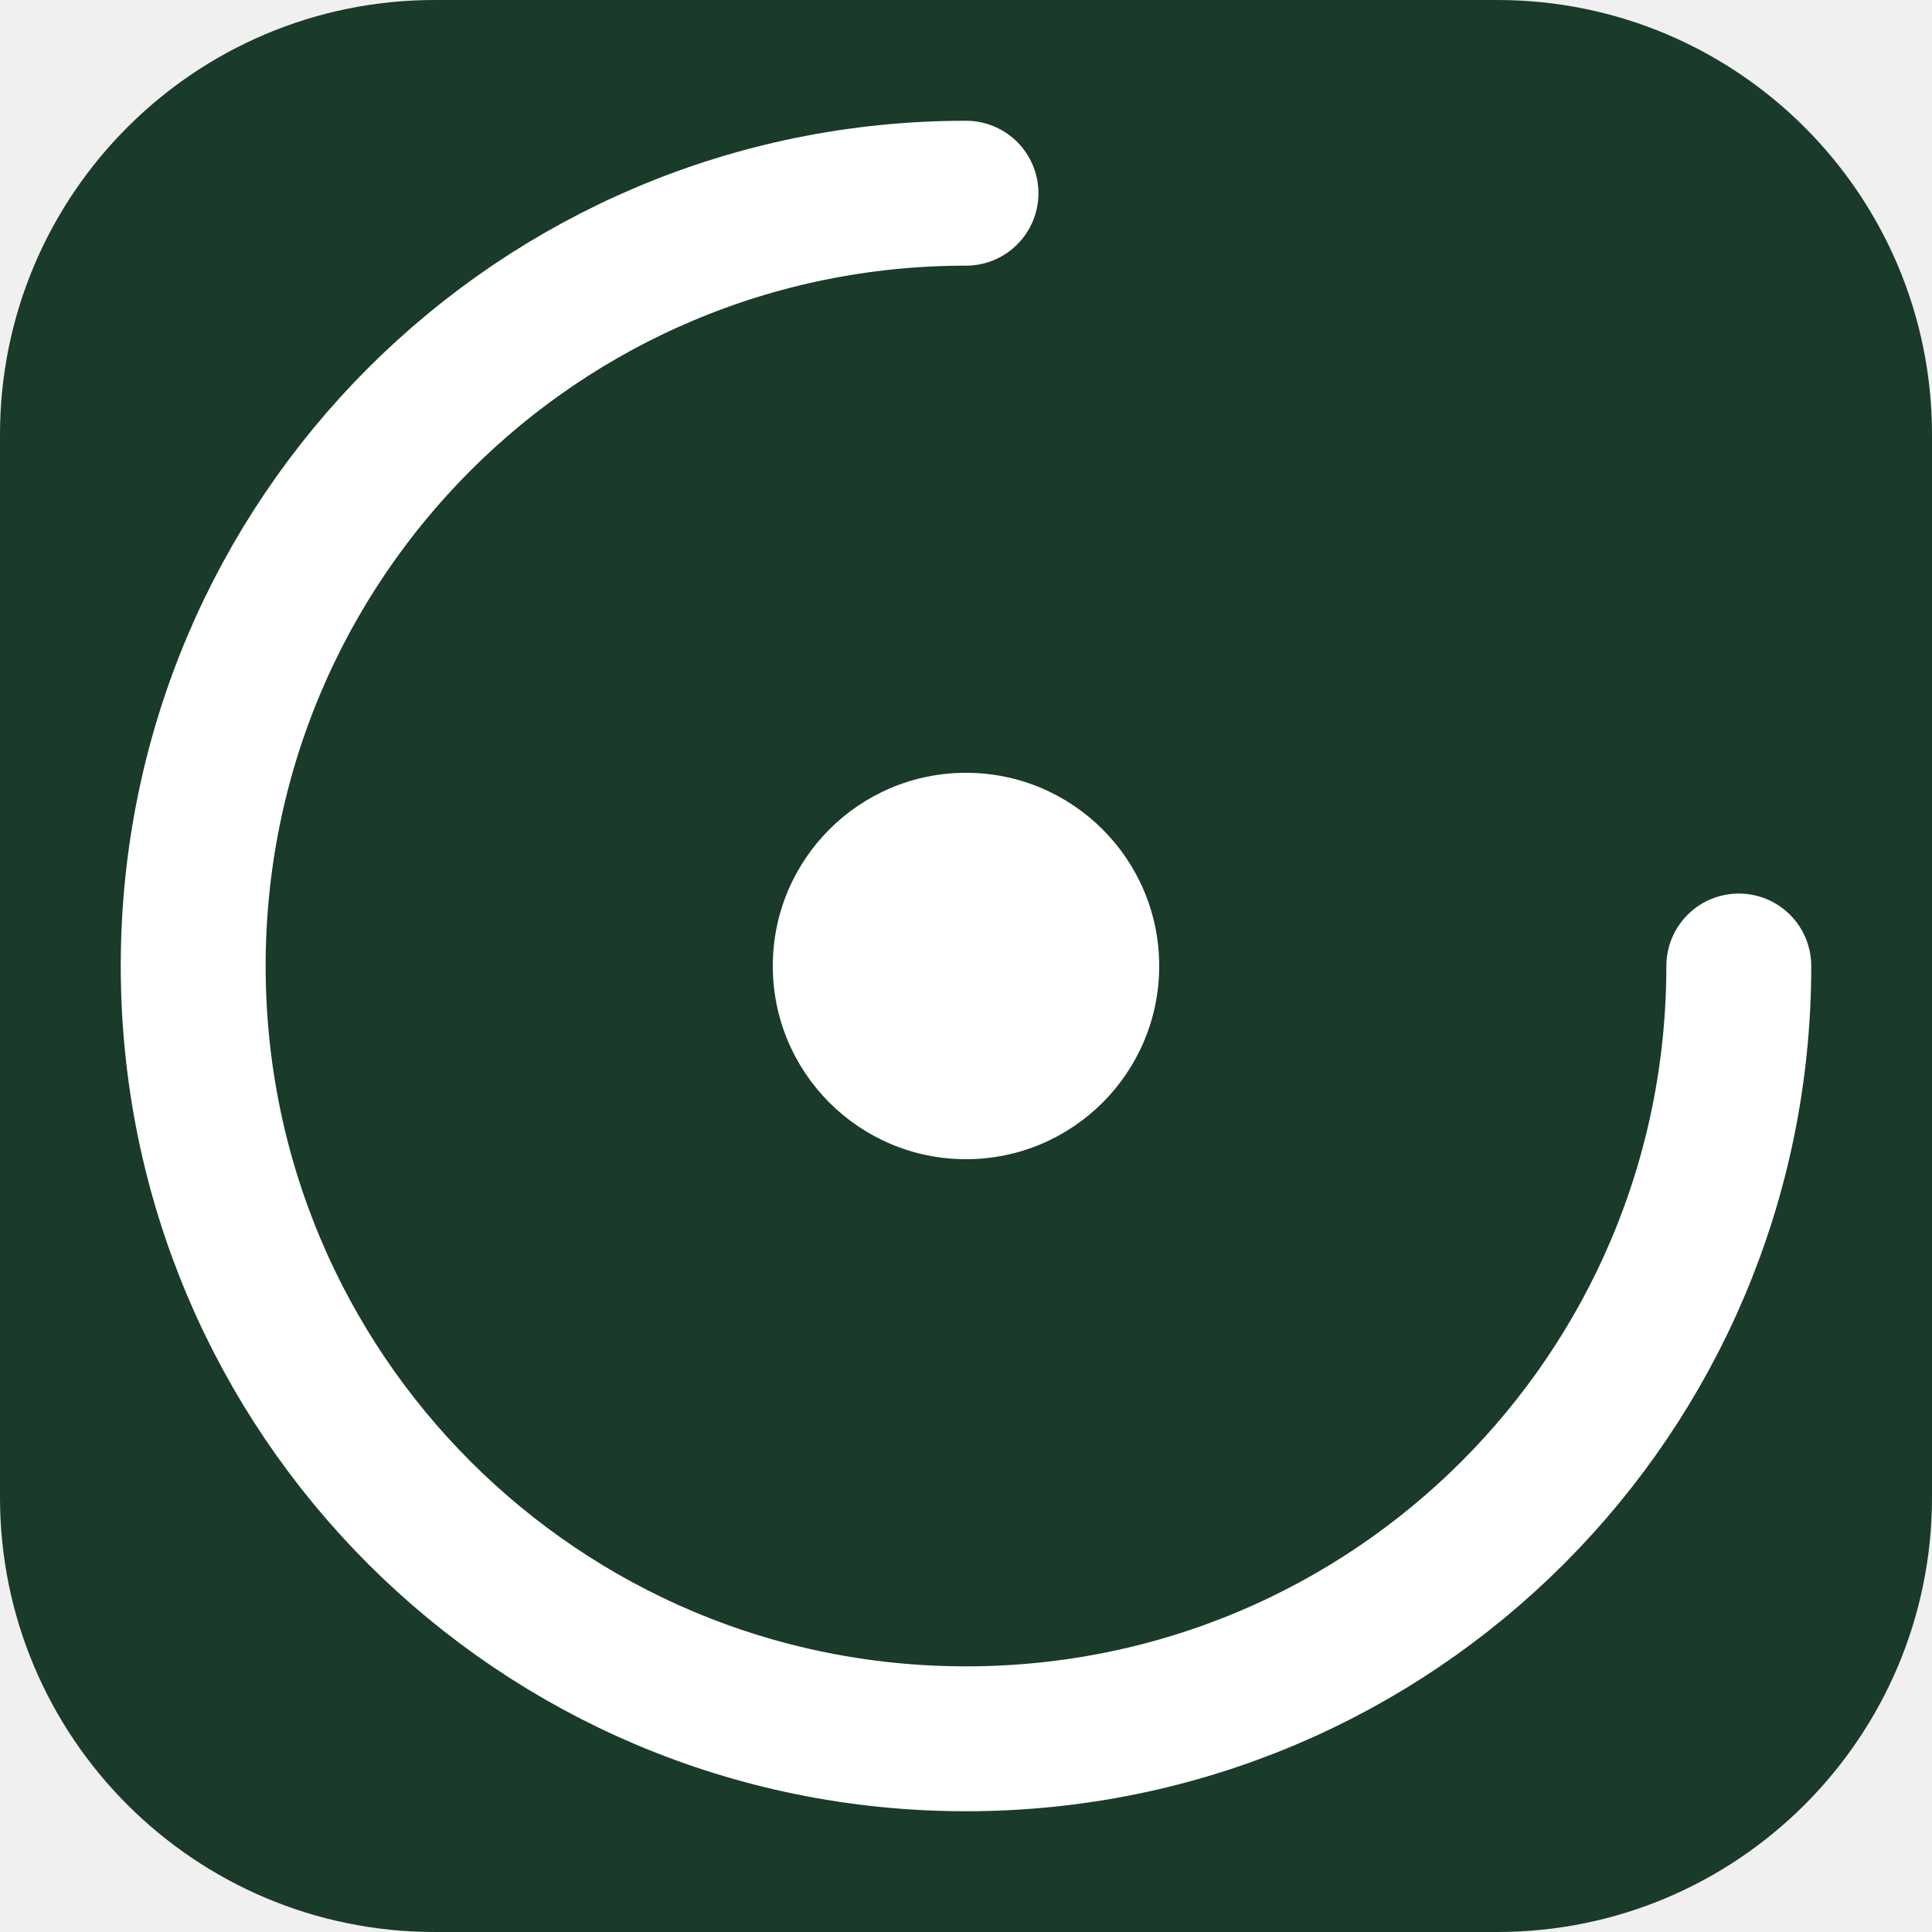
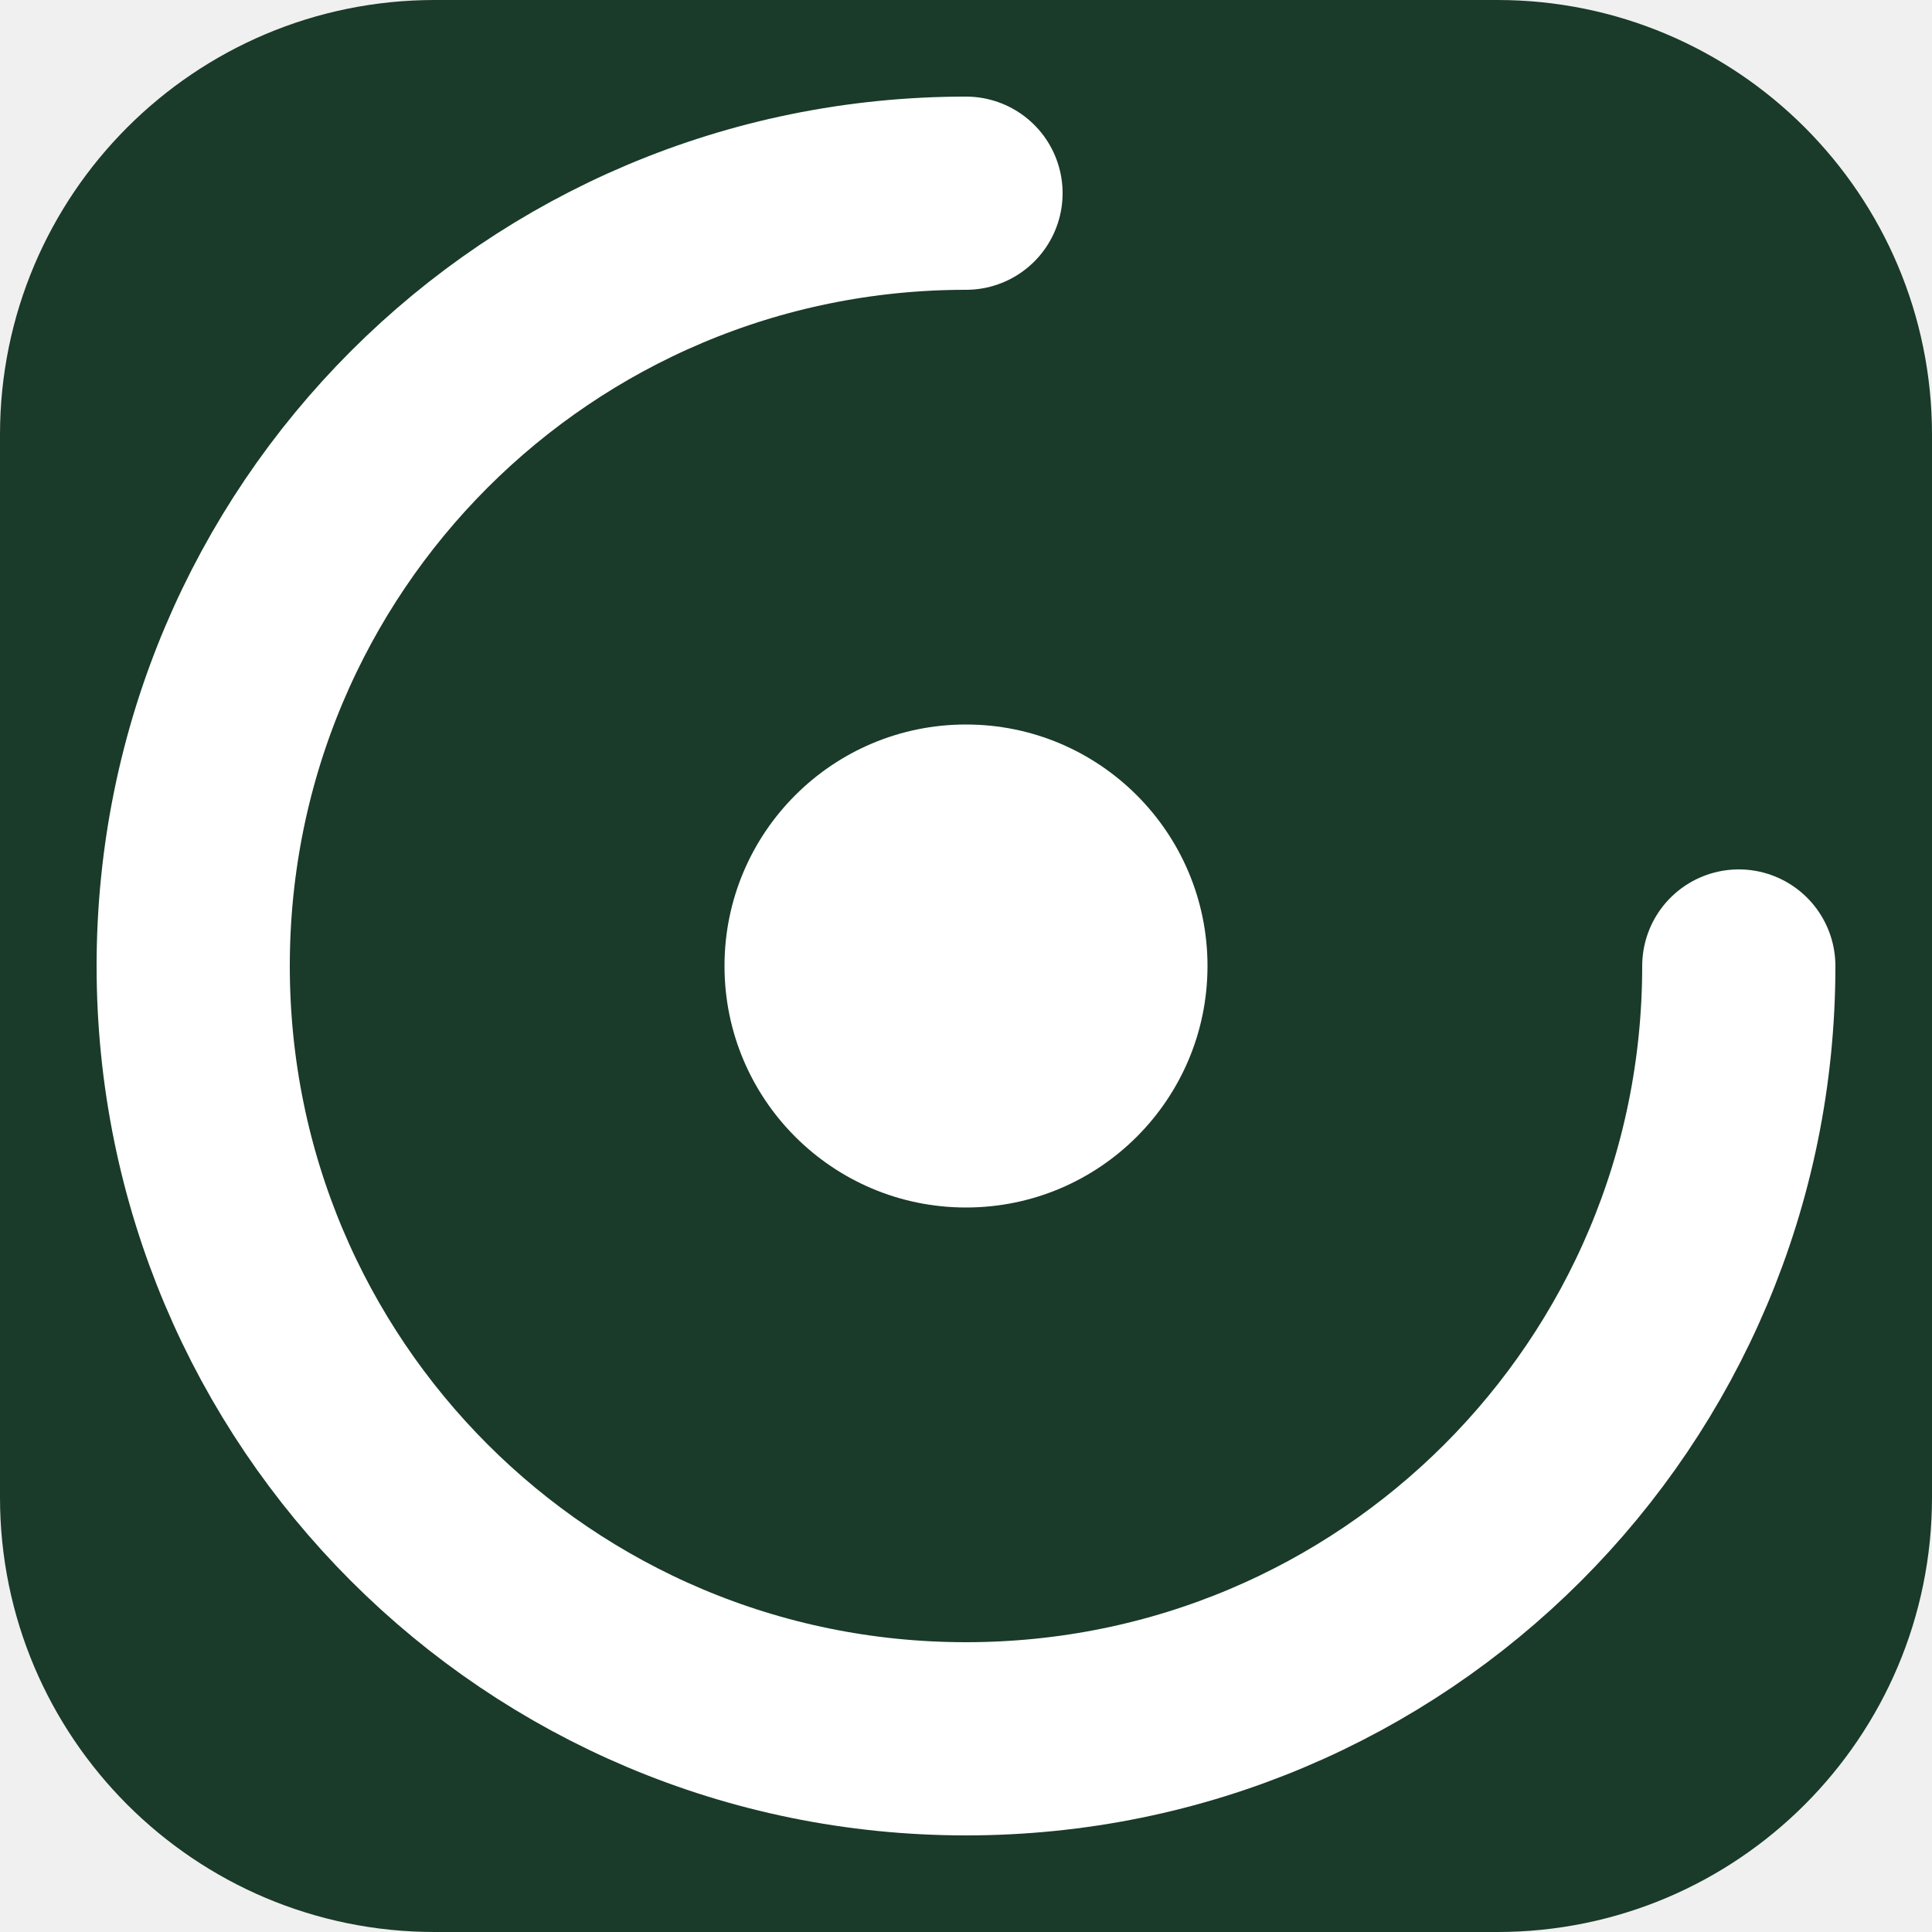
<svg xmlns="http://www.w3.org/2000/svg" viewBox="0 0 80 80" width="80" height="80">
  <rect width="80" height="80" rx="18" fill="#1a3a2a" />
-   <path d="M40 8C22.3 8 8 22.3 8 40c0 17.7 14.3 32 32 32s32-14.3 32-32" stroke="white" stroke-width="6" stroke-linecap="round" fill="none" />
-   <circle cx="40" cy="40" r="8" fill="white" />
+   <path d="M40 8C22.3 8 8 22.3 8 40c0 17.7 14.3 32 32 32s32-14.3 32-32" stroke="white" stroke-width="8" stroke-linecap="round" fill="none" />
+   <circle cx="40" cy="40" r="10" fill="white" />
</svg>
